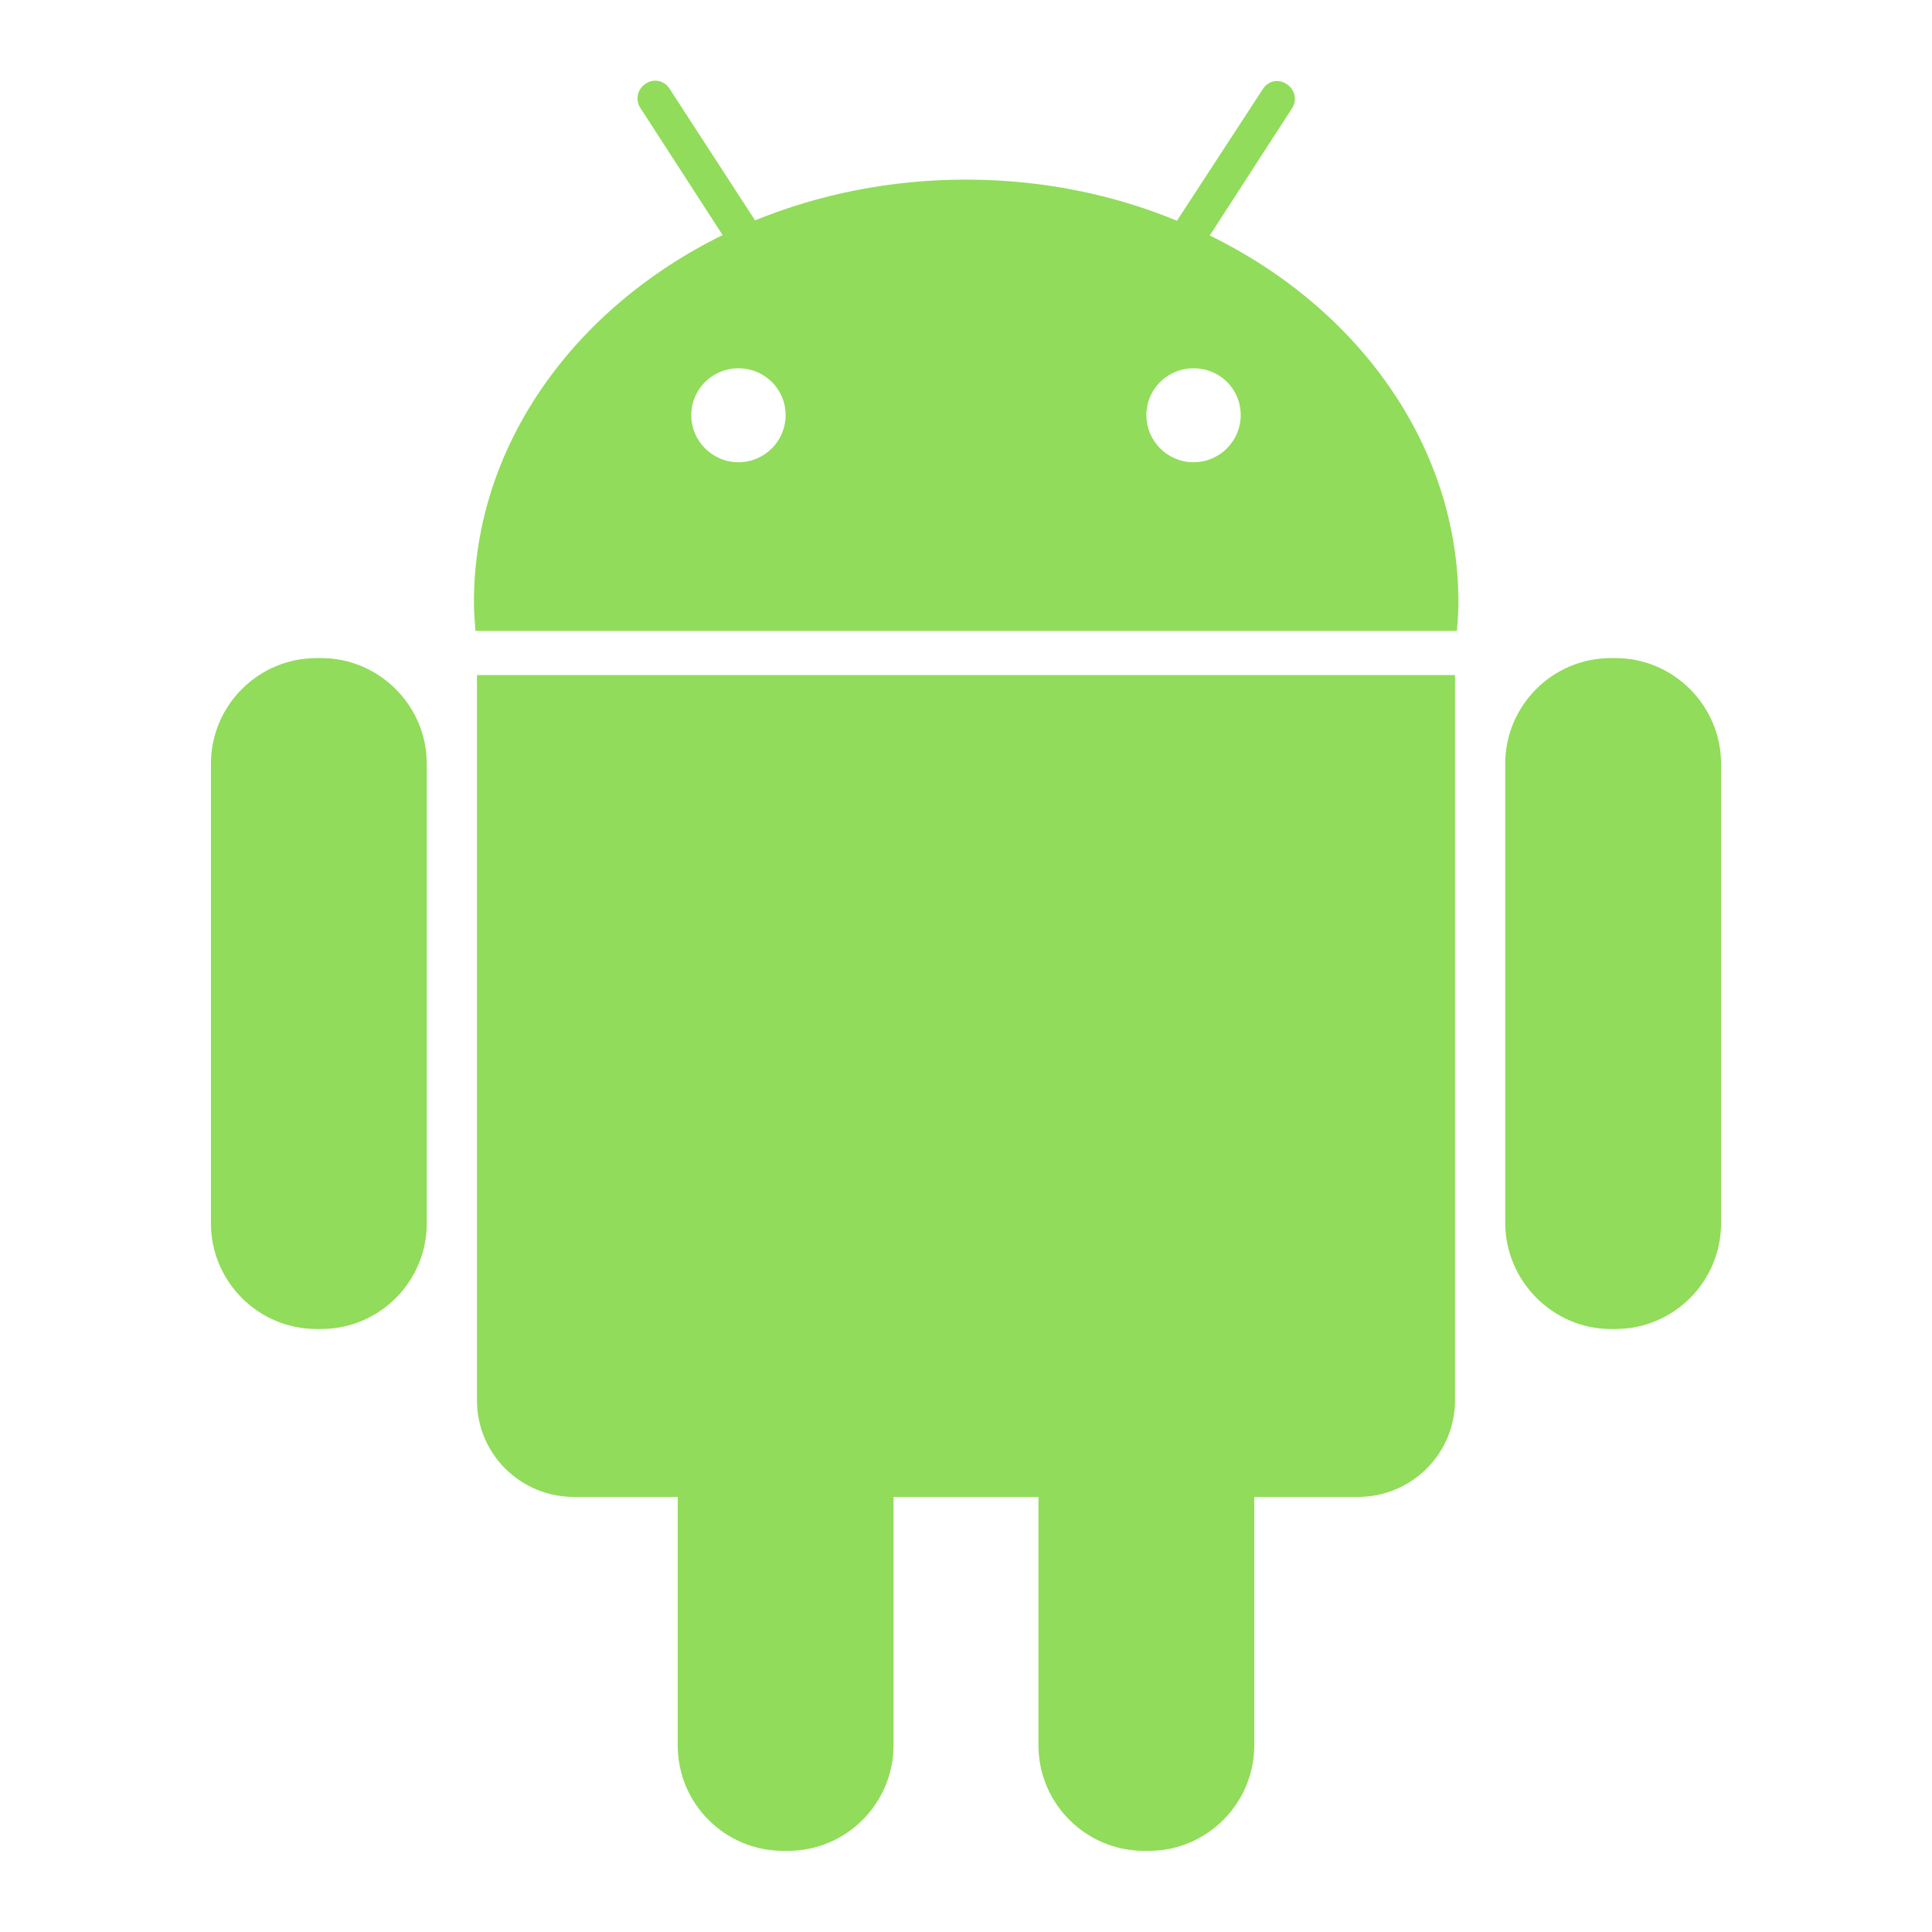
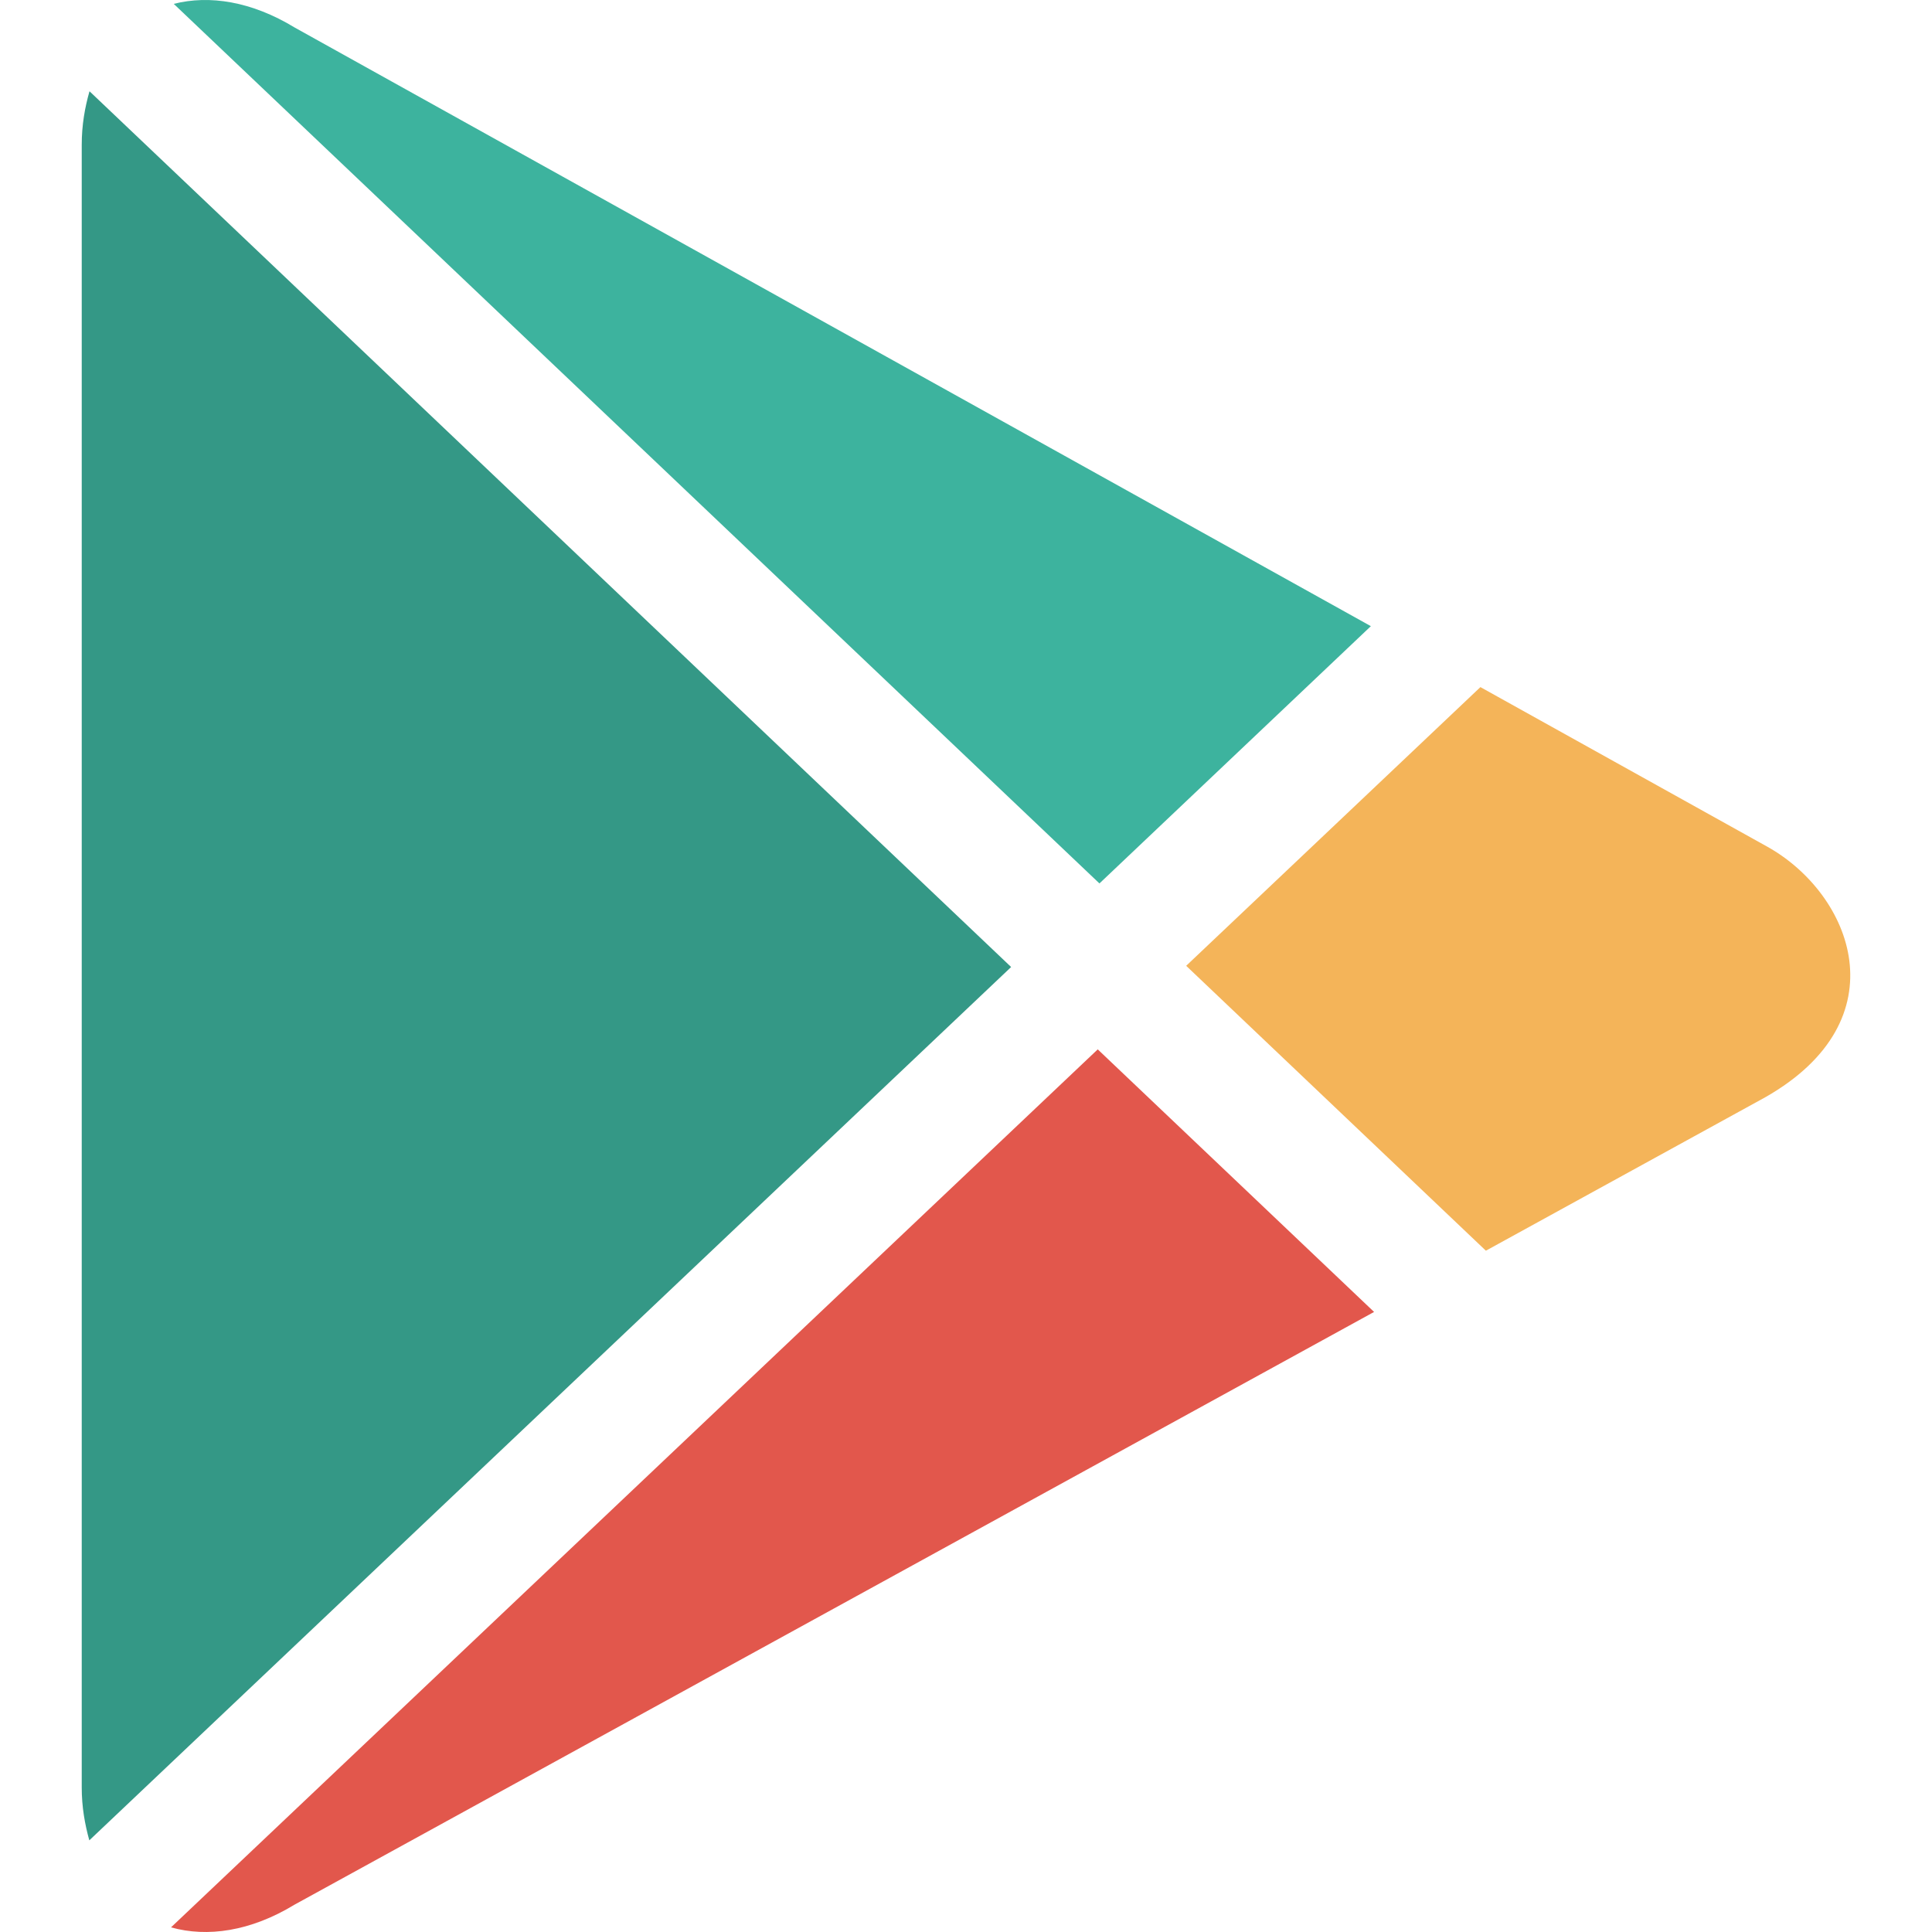
- <svg xmlns="http://www.w3.org/2000/svg" version="1.1" id="Layer_1" x="0px" y="0px" viewBox="0 0 512 512" enable-background="new 0 0 512 512" xml:space="preserve">
+ <svg xmlns="http://www.w3.org/2000/svg" version="1.1" id="Layer_1" x="0px" y="0px" viewBox="0 0 289.789 289.789" style="enable-background:new 0 0 289.789 289.789;" xml:space="preserve">
  <g>
-     <path fill="#91DC5A" d="M83.9,352.2h1.2c15.5,0,28-12.6,28-28V202.4c0-15.4-12.6-28-28-28h-1.2c-15.5,0-28,12.6-28,28v121.8   C55.9,339.6,68.4,352.2,83.9,352.2z" />
-     <path fill="#91DC5A" d="M126.4,371.1c0,14.2,11.5,25.6,25.7,25.6h27.5v65.8c0,15.5,12.5,28,28,28h1.2c15.5,0,28-12.6,28-28v-65.8   h38.4v65.8c0,15.5,12.6,28,28,28h1.2c15.5,0,28-12.6,28-28v-65.8h27.5c14.1,0,25.7-11.4,25.7-25.6V178.9H126.4V371.1z" />
-     <path fill="#91DC5A" d="M386.1,167.3c0.2-2.6,0.4-5.1,0.4-7.6c0-41.7-26.6-78.1-65.9-97.3l21.8-33.7c1.4-2.1,0.8-5-1.4-6.4   c-2.2-1.5-5-0.9-6.4,1.4l-22.7,34.8C295,51.5,276,47.6,256,47.6c-20.1,0-39,3.9-55.9,10.8l-22.6-34.8c-1.4-2.3-4.3-2.9-6.4-1.4   c-2.2,1.4-2.8,4.3-1.4,6.4l21.8,33.7c-39.3,19.3-65.9,55.7-65.9,97.3c0,2.6,0.2,5.1,0.4,7.6H386.1z M316.3,97.6   c7,0,12.5,5.5,12.5,12.4c0,6.9-5.6,12.5-12.5,12.5c-6.9,0-12.5-5.6-12.5-12.5C303.8,103.1,309.4,97.6,316.3,97.6z M195.7,97.6   c6.9,0,12.5,5.5,12.5,12.4c0,6.9-5.6,12.5-12.5,12.5s-12.5-5.6-12.5-12.5C183.2,103.1,188.8,97.6,195.7,97.6z" />
-     <path fill="#91DC5A" d="M426.9,352.2h1.2c15.5,0,28-12.6,28-28V202.4c0-15.4-12.6-28-28-28h-1.2c-15.5,0-28,12.6-28,28v121.8   C399,339.6,411.6,352.2,426.9,352.2z" />
+     <path style="fill:#349886;" d="M13.424,13.689c-0.692,2.431-1.165,5.053-1.165,8.048v246.356c0,2.95,0.473,5.544,1.138,7.948   l138.267-130.993C151.664,145.047,13.424,13.689,13.424,13.689z" />
+     <path style="fill:#3DB39E;" d="M205.621,93.921L44.185,4.121C37.749,0.207,31.413-0.785,26.06,0.58l138.85,131.931   C164.91,132.511,205.621,93.921,205.621,93.921z" />
+     <path style="fill:#F4B459;" d="M265.142,127.031l-43.088-23.97l-44.135,41.804l44.954,42.733l41.923-23.023   C285.261,152.913,277.796,134.141,265.142,127.031z" />
+     <path style="fill:#E2574C;" d="M25.65,289.095c5.435,1.52,11.926,0.61,18.526-3.405l161.928-88.907L164.655,157.4   C164.655,157.401,25.65,289.095,25.65,289.095z" />
  </g>
</svg>
